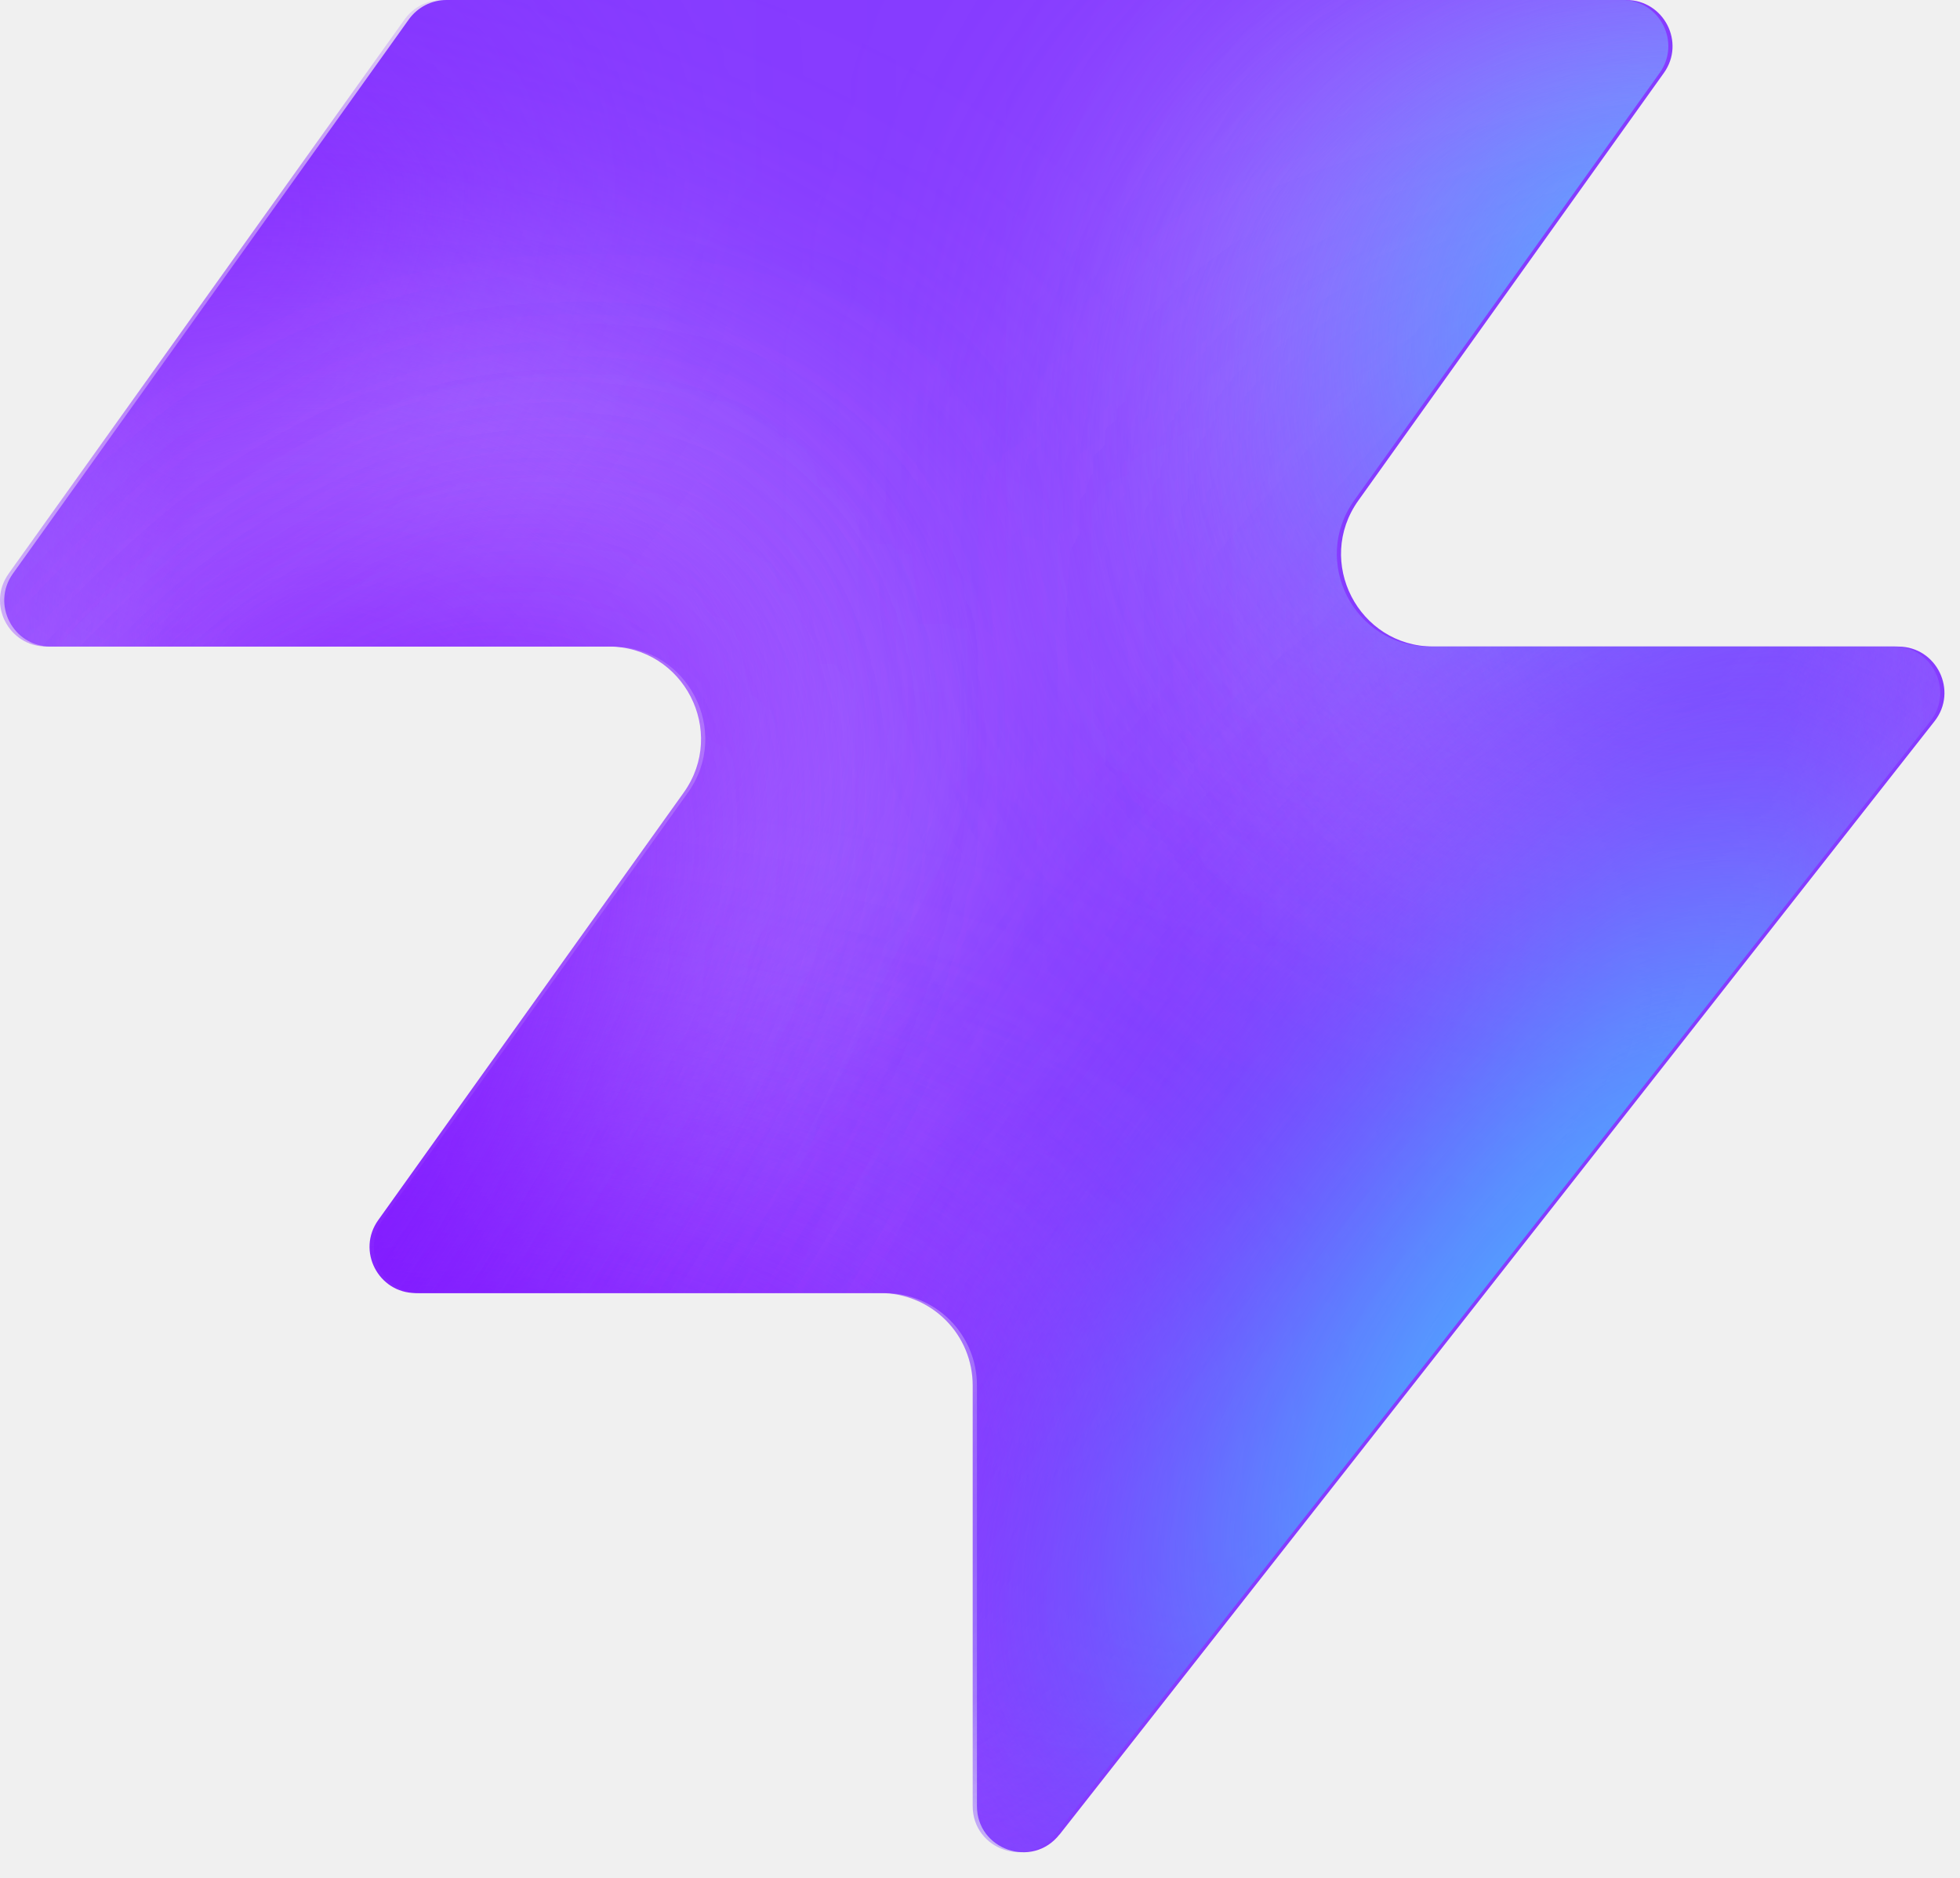
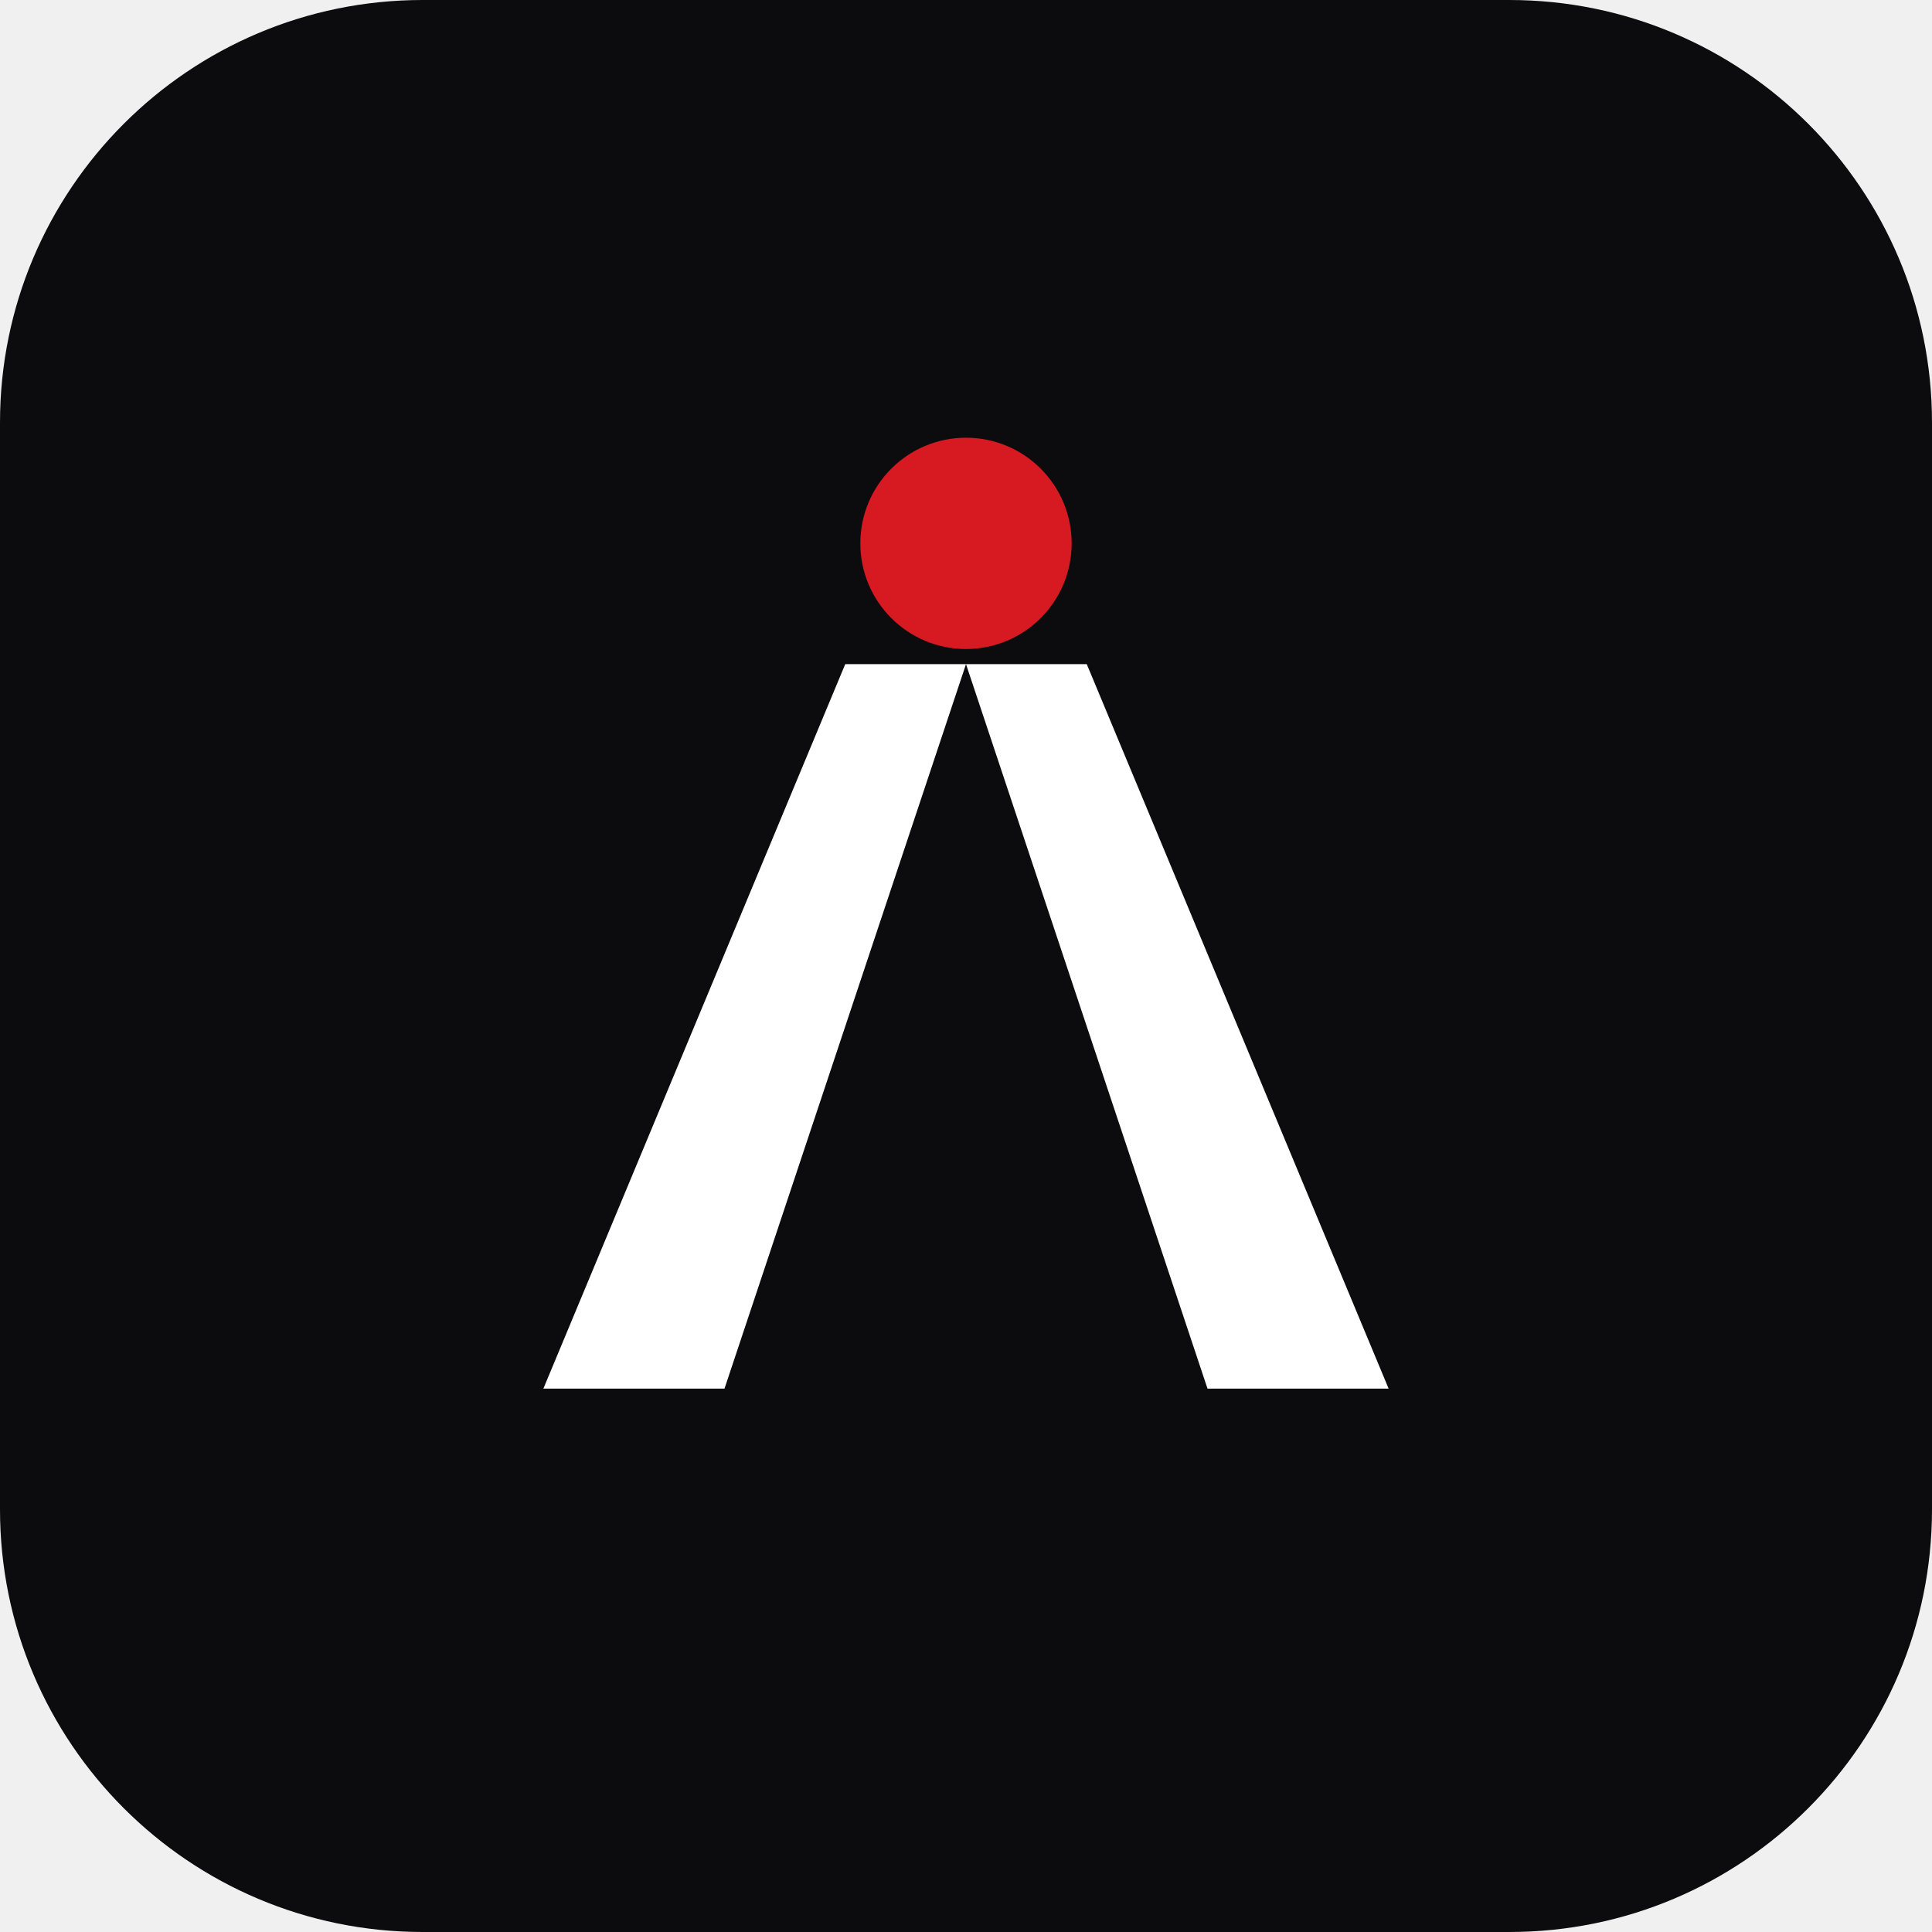
- <svg xmlns="http://www.w3.org/2000/svg" width="48" height="46" fill="none" viewBox="0 0 48 46">
-   <path fill="#863bff" d="M25.946 44.938c-.664.845-2.021.375-2.021-.698V33.937a2.26 2.26 0 0 0-2.262-2.262H10.287c-.92 0-1.456-1.04-.92-1.788l7.48-10.471c1.07-1.497 0-3.578-1.842-3.578H1.237c-.92 0-1.456-1.04-.92-1.788L10.013.474c.214-.297.556-.474.92-.474h28.894c.92 0 1.456 1.04.92 1.788l-7.48 10.471c-1.07 1.498 0 3.579 1.842 3.579h11.377c.943 0 1.473 1.088.89 1.83L25.947 44.94z" style="fill:#863bff;fill:color(display-p3 .525 .23 1);fill-opacity:1" />
-   <mask id="a" width="48" height="46" x="0" y="0" maskUnits="userSpaceOnUse" style="mask-type:alpha">
-     <path fill="#000" d="M25.842 44.938c-.664.844-2.021.375-2.021-.698V33.937a2.26 2.26 0 0 0-2.262-2.262H10.183c-.92 0-1.456-1.04-.92-1.788l7.48-10.471c1.07-1.498 0-3.579-1.842-3.579H1.133c-.92 0-1.456-1.04-.92-1.787L9.91.473c.214-.297.556-.474.92-.474h28.894c.92 0 1.456 1.04.92 1.788l-7.48 10.471c-1.07 1.498 0 3.578 1.842 3.578h11.377c.943 0 1.473 1.088.89 1.832L25.843 44.94z" style="fill:#000;fill-opacity:1" />
-   </mask>
-   <g mask="url(#a)">
-     <g filter="url(#b)">
-       <ellipse cx="5.508" cy="14.704" fill="#ede6ff" rx="5.508" ry="14.704" style="fill:#ede6ff;fill:color(display-p3 .927 .903 1);fill-opacity:1" transform="matrix(.00324 1 1 -.00324 -4.47 31.516)" />
-     </g>
-     <g filter="url(#c)">
-       <ellipse cx="10.399" cy="29.851" fill="#ede6ff" rx="10.399" ry="29.851" style="fill:#ede6ff;fill:color(display-p3 .927 .903 1);fill-opacity:1" transform="matrix(.00324 1 1 -.00324 -39.328 7.883)" />
-     </g>
-     <g filter="url(#d)">
-       <ellipse cx="5.508" cy="30.487" fill="#7e14ff" rx="5.508" ry="30.487" style="fill:#7e14ff;fill:color(display-p3 .492 .077 1);fill-opacity:1" transform="rotate(89.814 -25.913 -14.639)scale(1 -1)" />
-     </g>
-     <g filter="url(#e)">
-       <ellipse cx="5.508" cy="30.599" fill="#7e14ff" rx="5.508" ry="30.599" style="fill:#7e14ff;fill:color(display-p3 .492 .077 1);fill-opacity:1" transform="rotate(89.814 -32.644 -3.334)scale(1 -1)" />
-     </g>
-     <g filter="url(#f)">
-       <ellipse cx="5.508" cy="30.599" fill="#7e14ff" rx="5.508" ry="30.599" style="fill:#7e14ff;fill:color(display-p3 .492 .077 1);fill-opacity:1" transform="matrix(.00324 1 1 -.00324 -34.34 30.47)" />
-     </g>
-     <g filter="url(#g)">
-       <ellipse cx="14.072" cy="22.078" fill="#ede6ff" rx="14.072" ry="22.078" style="fill:#ede6ff;fill:color(display-p3 .927 .903 1);fill-opacity:1" transform="rotate(93.35 24.506 48.493)scale(-1 1)" />
-     </g>
-     <g filter="url(#h)">
-       <ellipse cx="3.47" cy="21.501" fill="#7e14ff" rx="3.47" ry="21.501" style="fill:#7e14ff;fill:color(display-p3 .492 .077 1);fill-opacity:1" transform="rotate(89.009 28.708 47.59)scale(-1 1)" />
-     </g>
-     <g filter="url(#i)">
-       <ellipse cx="3.47" cy="21.501" fill="#7e14ff" rx="3.47" ry="21.501" style="fill:#7e14ff;fill:color(display-p3 .492 .077 1);fill-opacity:1" transform="rotate(89.009 28.708 47.59)scale(-1 1)" />
-     </g>
-     <g filter="url(#j)">
-       <ellipse cx=".387" cy="8.972" fill="#7e14ff" rx="4.407" ry="29.108" style="fill:#7e14ff;fill:color(display-p3 .492 .077 1);fill-opacity:1" transform="rotate(39.51 .387 8.972)" />
-     </g>
-     <g filter="url(#k)">
-       <ellipse cx="47.523" cy="-6.092" fill="#7e14ff" rx="4.407" ry="29.108" style="fill:#7e14ff;fill:color(display-p3 .492 .077 1);fill-opacity:1" transform="rotate(37.892 47.523 -6.092)" />
-     </g>
-     <g filter="url(#l)">
-       <ellipse cx="41.412" cy="6.333" fill="#47bfff" rx="5.971" ry="9.665" style="fill:#47bfff;fill:color(display-p3 .28 .748 1);fill-opacity:1" transform="rotate(37.892 41.412 6.333)" />
-     </g>
-     <g filter="url(#m)">
-       <ellipse cx="-1.879" cy="38.332" fill="#7e14ff" rx="4.407" ry="29.108" style="fill:#7e14ff;fill:color(display-p3 .492 .077 1);fill-opacity:1" transform="rotate(37.892 -1.88 38.332)" />
-     </g>
-     <g filter="url(#n)">
-       <ellipse cx="-1.879" cy="38.332" fill="#7e14ff" rx="4.407" ry="29.108" style="fill:#7e14ff;fill:color(display-p3 .492 .077 1);fill-opacity:1" transform="rotate(37.892 -1.88 38.332)" />
-     </g>
-     <g filter="url(#o)">
-       <ellipse cx="35.651" cy="29.907" fill="#7e14ff" rx="4.407" ry="29.108" style="fill:#7e14ff;fill:color(display-p3 .492 .077 1);fill-opacity:1" transform="rotate(37.892 35.651 29.907)" />
-     </g>
-     <g filter="url(#p)">
-       <ellipse cx="38.418" cy="32.4" fill="#47bfff" rx="5.971" ry="15.297" style="fill:#47bfff;fill:color(display-p3 .28 .748 1);fill-opacity:1" transform="rotate(37.892 38.418 32.4)" />
-     </g>
-   </g>
-   <defs>
-     <filter id="b" width="60.045" height="41.654" x="-19.77" y="16.149" color-interpolation-filters="sRGB" filterUnits="userSpaceOnUse">
-       <feFlood flood-opacity="0" result="BackgroundImageFix" />
-       <feBlend in="SourceGraphic" in2="BackgroundImageFix" result="shape" />
-       <feGaussianBlur result="effect1_foregroundBlur_2002_17158" stdDeviation="7.659" />
-     </filter>
-     <filter id="c" width="90.34" height="51.437" x="-54.613" y="-7.533" color-interpolation-filters="sRGB" filterUnits="userSpaceOnUse">
-       <feFlood flood-opacity="0" result="BackgroundImageFix" />
-       <feBlend in="SourceGraphic" in2="BackgroundImageFix" result="shape" />
-       <feGaussianBlur result="effect1_foregroundBlur_2002_17158" stdDeviation="7.659" />
-     </filter>
-     <filter id="d" width="79.355" height="29.4" x="-49.64" y="2.03" color-interpolation-filters="sRGB" filterUnits="userSpaceOnUse">
-       <feFlood flood-opacity="0" result="BackgroundImageFix" />
-       <feBlend in="SourceGraphic" in2="BackgroundImageFix" result="shape" />
-       <feGaussianBlur result="effect1_foregroundBlur_2002_17158" stdDeviation="4.596" />
-     </filter>
-     <filter id="e" width="79.579" height="29.4" x="-45.045" y="20.029" color-interpolation-filters="sRGB" filterUnits="userSpaceOnUse">
-       <feFlood flood-opacity="0" result="BackgroundImageFix" />
-       <feBlend in="SourceGraphic" in2="BackgroundImageFix" result="shape" />
-       <feGaussianBlur result="effect1_foregroundBlur_2002_17158" stdDeviation="4.596" />
-     </filter>
-     <filter id="f" width="79.579" height="29.4" x="-43.513" y="21.178" color-interpolation-filters="sRGB" filterUnits="userSpaceOnUse">
-       <feFlood flood-opacity="0" result="BackgroundImageFix" />
-       <feBlend in="SourceGraphic" in2="BackgroundImageFix" result="shape" />
-       <feGaussianBlur result="effect1_foregroundBlur_2002_17158" stdDeviation="4.596" />
-     </filter>
-     <filter id="g" width="74.749" height="58.852" x="15.756" y="-17.901" color-interpolation-filters="sRGB" filterUnits="userSpaceOnUse">
-       <feFlood flood-opacity="0" result="BackgroundImageFix" />
-       <feBlend in="SourceGraphic" in2="BackgroundImageFix" result="shape" />
-       <feGaussianBlur result="effect1_foregroundBlur_2002_17158" stdDeviation="7.659" />
-     </filter>
-     <filter id="h" width="61.377" height="25.362" x="23.548" y="2.284" color-interpolation-filters="sRGB" filterUnits="userSpaceOnUse">
-       <feFlood flood-opacity="0" result="BackgroundImageFix" />
-       <feBlend in="SourceGraphic" in2="BackgroundImageFix" result="shape" />
-       <feGaussianBlur result="effect1_foregroundBlur_2002_17158" stdDeviation="4.596" />
-     </filter>
-     <filter id="i" width="61.377" height="25.362" x="23.548" y="2.284" color-interpolation-filters="sRGB" filterUnits="userSpaceOnUse">
-       <feFlood flood-opacity="0" result="BackgroundImageFix" />
-       <feBlend in="SourceGraphic" in2="BackgroundImageFix" result="shape" />
-       <feGaussianBlur result="effect1_foregroundBlur_2002_17158" stdDeviation="4.596" />
-     </filter>
-     <filter id="j" width="56.045" height="63.649" x="-27.636" y="-22.853" color-interpolation-filters="sRGB" filterUnits="userSpaceOnUse">
-       <feFlood flood-opacity="0" result="BackgroundImageFix" />
-       <feBlend in="SourceGraphic" in2="BackgroundImageFix" result="shape" />
-       <feGaussianBlur result="effect1_foregroundBlur_2002_17158" stdDeviation="4.596" />
-     </filter>
-     <filter id="k" width="54.814" height="64.646" x="20.116" y="-38.415" color-interpolation-filters="sRGB" filterUnits="userSpaceOnUse">
-       <feFlood flood-opacity="0" result="BackgroundImageFix" />
-       <feBlend in="SourceGraphic" in2="BackgroundImageFix" result="shape" />
-       <feGaussianBlur result="effect1_foregroundBlur_2002_17158" stdDeviation="4.596" />
-     </filter>
-     <filter id="l" width="33.541" height="35.313" x="24.641" y="-11.323" color-interpolation-filters="sRGB" filterUnits="userSpaceOnUse">
-       <feFlood flood-opacity="0" result="BackgroundImageFix" />
-       <feBlend in="SourceGraphic" in2="BackgroundImageFix" result="shape" />
-       <feGaussianBlur result="effect1_foregroundBlur_2002_17158" stdDeviation="4.596" />
-     </filter>
-     <filter id="m" width="54.814" height="64.646" x="-29.286" y="6.009" color-interpolation-filters="sRGB" filterUnits="userSpaceOnUse">
-       <feFlood flood-opacity="0" result="BackgroundImageFix" />
-       <feBlend in="SourceGraphic" in2="BackgroundImageFix" result="shape" />
-       <feGaussianBlur result="effect1_foregroundBlur_2002_17158" stdDeviation="4.596" />
-     </filter>
-     <filter id="n" width="54.814" height="64.646" x="-29.286" y="6.009" color-interpolation-filters="sRGB" filterUnits="userSpaceOnUse">
-       <feFlood flood-opacity="0" result="BackgroundImageFix" />
-       <feBlend in="SourceGraphic" in2="BackgroundImageFix" result="shape" />
-       <feGaussianBlur result="effect1_foregroundBlur_2002_17158" stdDeviation="4.596" />
-     </filter>
-     <filter id="o" width="54.814" height="64.646" x="8.244" y="-2.416" color-interpolation-filters="sRGB" filterUnits="userSpaceOnUse">
-       <feFlood flood-opacity="0" result="BackgroundImageFix" />
-       <feBlend in="SourceGraphic" in2="BackgroundImageFix" result="shape" />
-       <feGaussianBlur result="effect1_foregroundBlur_2002_17158" stdDeviation="4.596" />
-     </filter>
-     <filter id="p" width="39.409" height="43.623" x="18.713" y="10.588" color-interpolation-filters="sRGB" filterUnits="userSpaceOnUse">
-       <feFlood flood-opacity="0" result="BackgroundImageFix" />
-       <feBlend in="SourceGraphic" in2="BackgroundImageFix" result="shape" />
-       <feGaussianBlur result="effect1_foregroundBlur_2002_17158" stdDeviation="4.596" />
-     </filter>
-   </defs>
+ <svg xmlns="http://www.w3.org/2000/svg" viewBox="0 0 64 64" width="64" height="64">
+   <rect width="64" height="64" rx="14" fill="#0C0C0F" />
+   <path d="M18 46 L28 22 L32 22 L24 46 Z" fill="#FFFFFF" />
+   <path d="M46 46 L36 22 L32 22 L40 46 Z" fill="#FFFFFF" />
+   <circle cx="32" cy="18" r="3.5" fill="#D71921" />
</svg>
